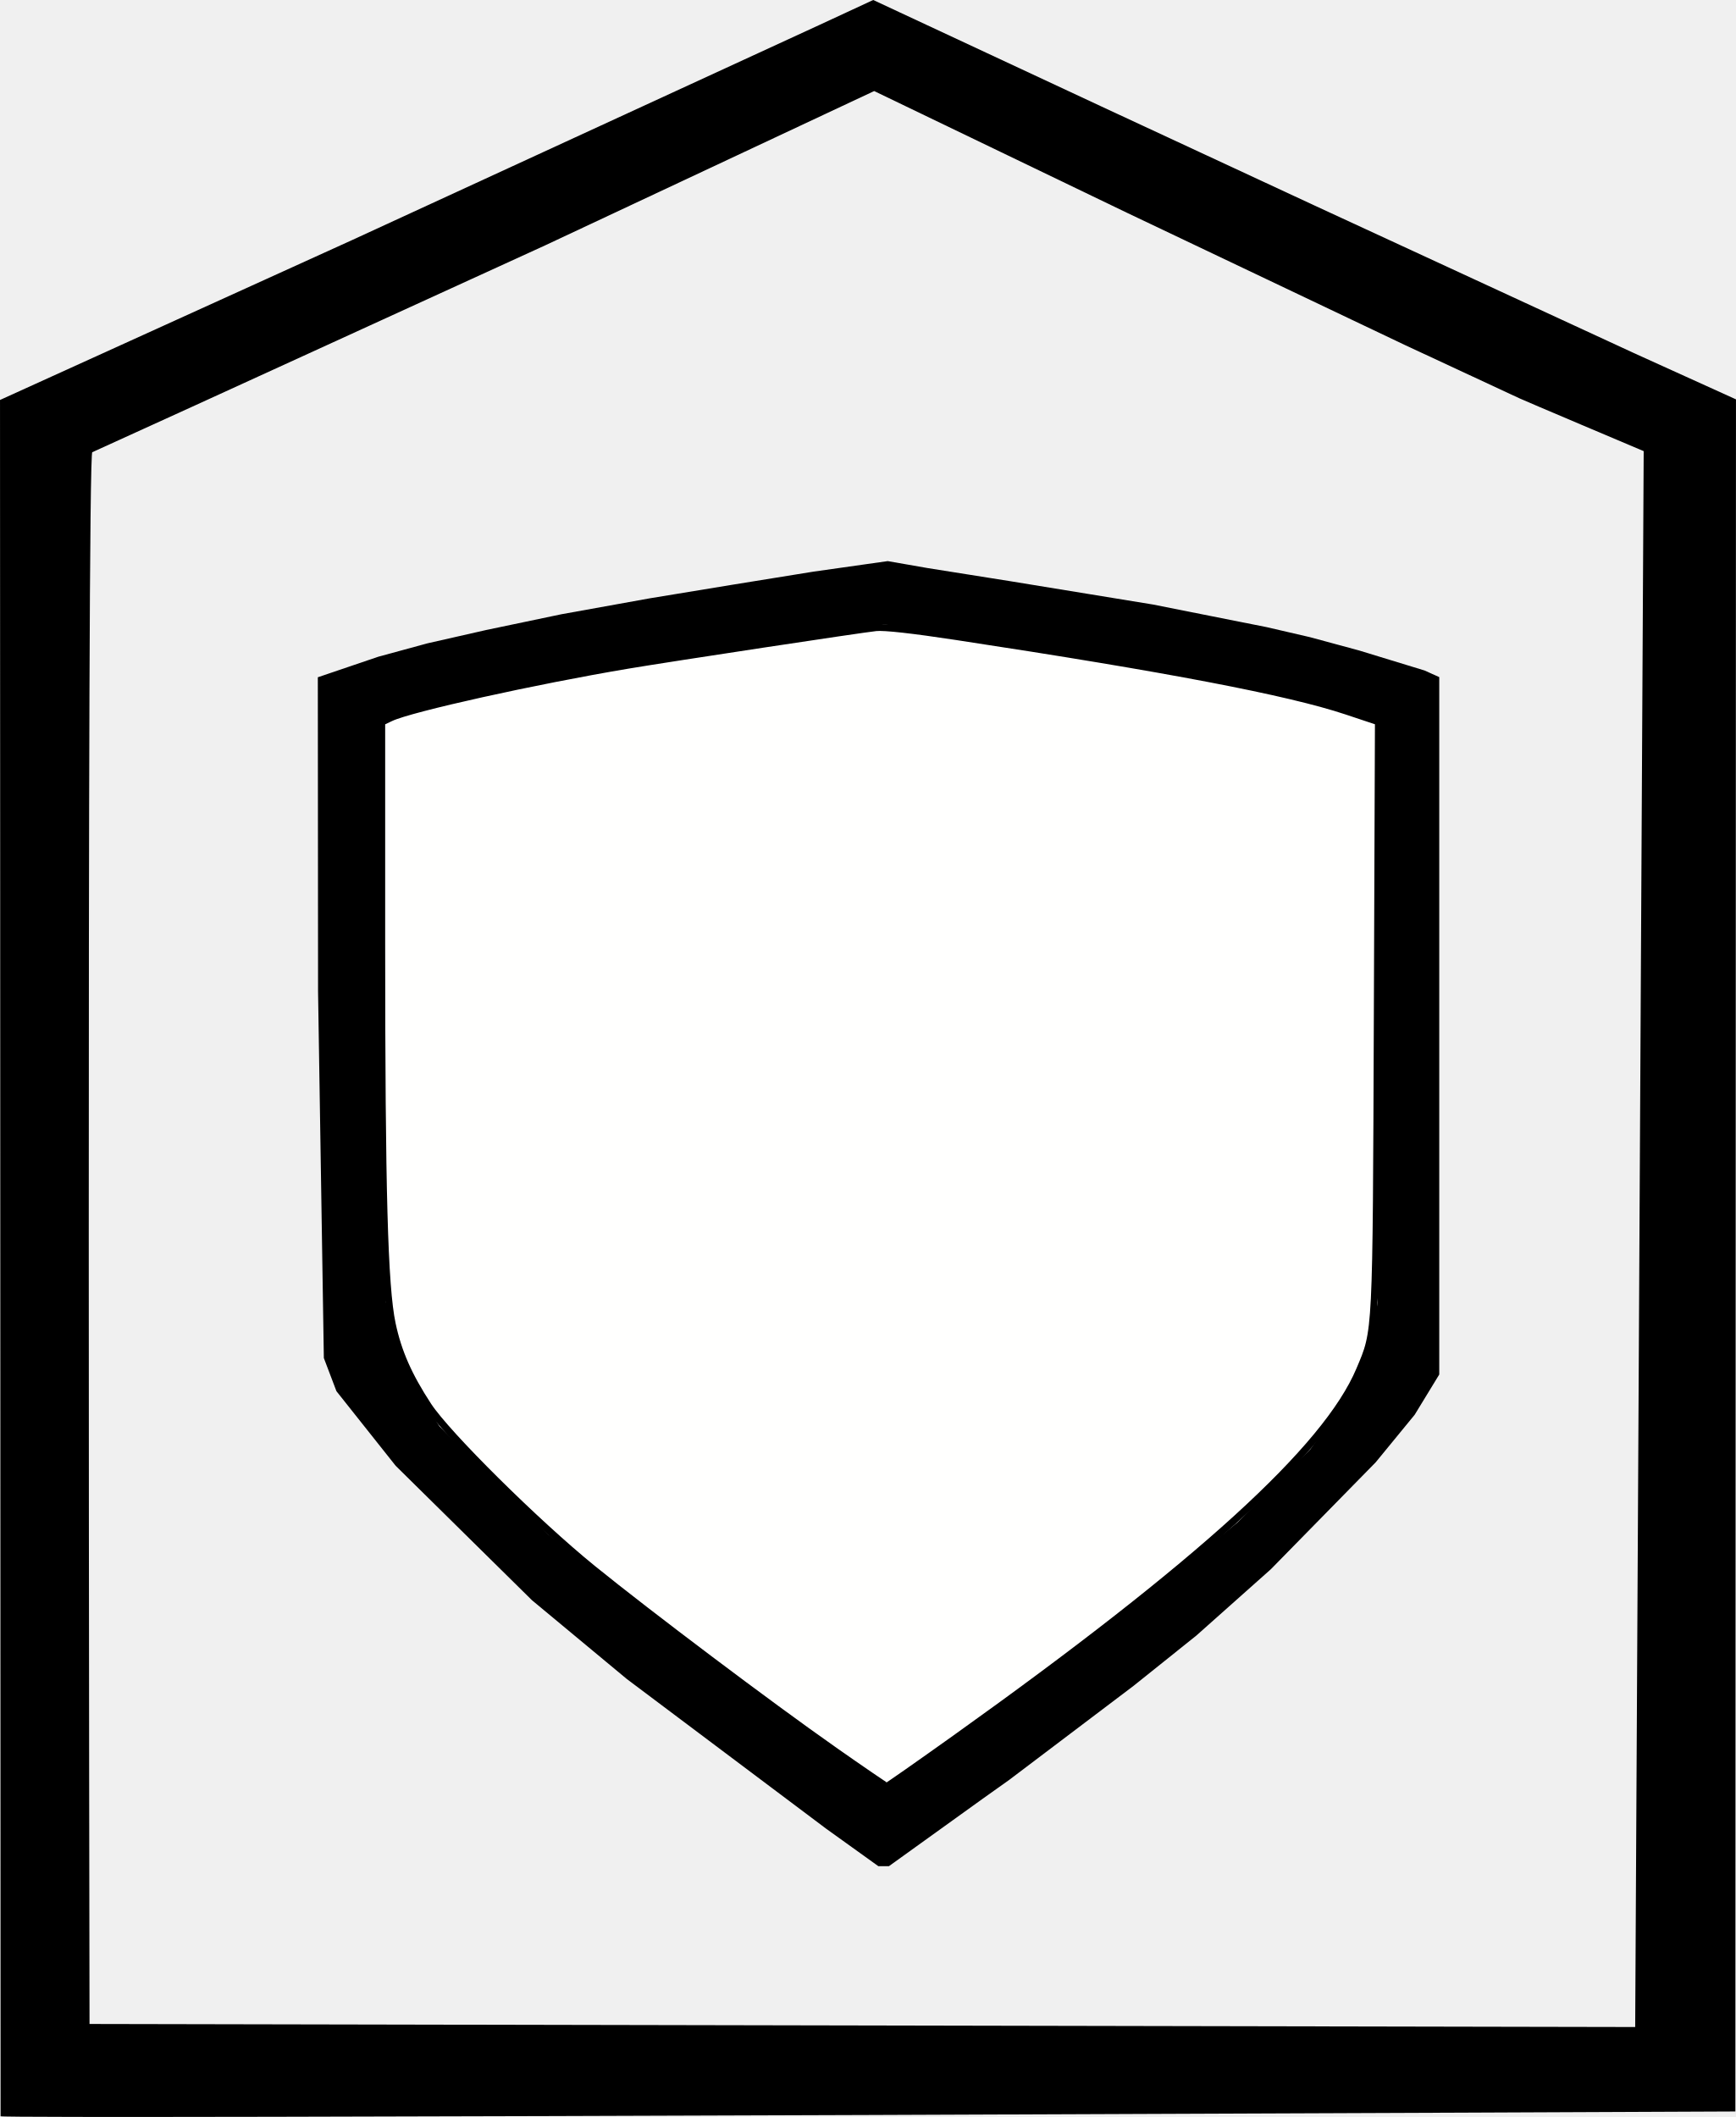
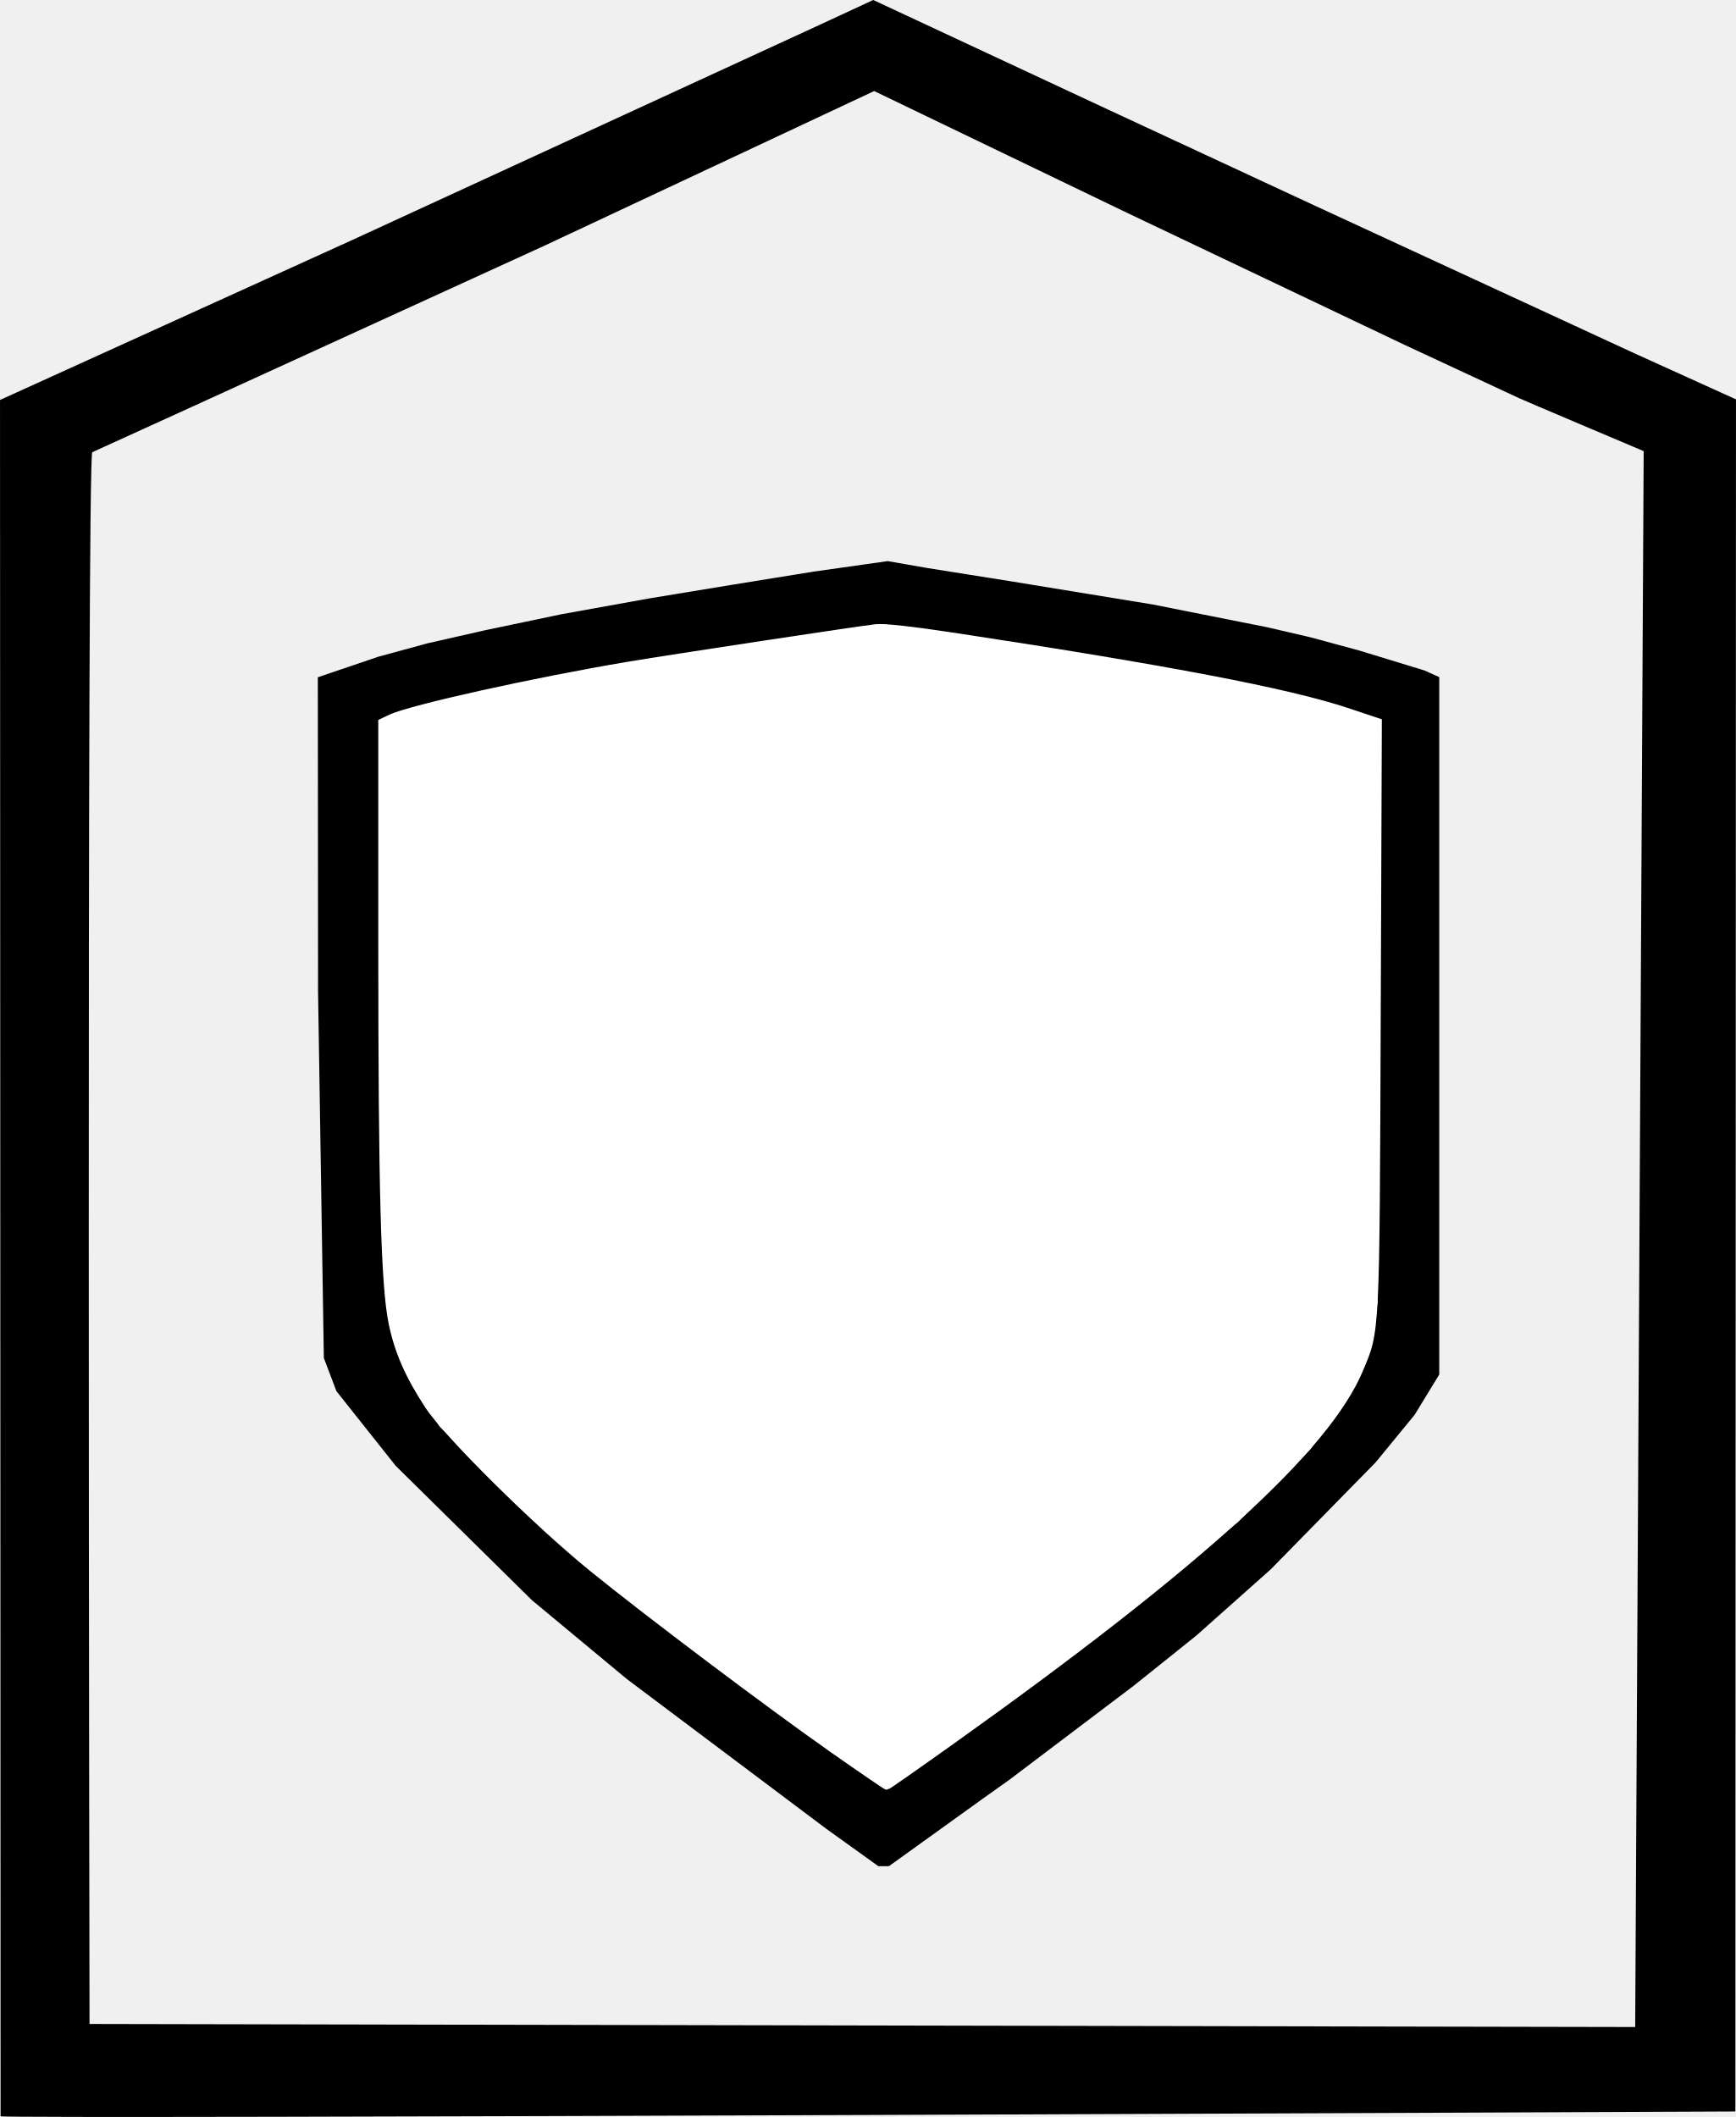
<svg xmlns="http://www.w3.org/2000/svg" width="44.95mm" height="54.823mm" viewBox="0 0 44.95 54.823" version="1.1" id="svg1" xml:space="preserve">
  <defs id="defs1" />
  <g id="layer1" transform="translate(657.4193,-103.0981)">
    <path style="fill:#000000" d="m -657.419,113.456 4.56,-2.071 4.56,-2.071 6.054,-2.787 6.054,-2.787 0.692,-0.321 0.692,-0.321 2.949,1.376 2.949,1.376 2.752,1.279 2.752,1.279 4.149,1.917 4.149,1.917 1.321,0.599 1.321,0.599 -0.008,22.169 -0.008,22.169 c 0,0 -44.851,0.202 -44.923,0.124 z m 42.344,42.135 0.22,-40.81 c 0,0 -3.218,-1.361 -3.218,-1.368 l -2.963,-1.379 -3.598,-1.712 -3.598,-1.712 -3.275,-1.577 -3.275,-1.577 -4.26,1.998 -4.26,1.998 -4.53,2.071 -4.53,2.071 -1.333,0.607 -1.333,0.607 c -0.15,-0.214 -0.073,40.704 -0.073,40.704 z m -20.271,-4.648 -0.677,-0.486 -2.582,-1.939 -2.582,-1.939 -1.228,-1.02 -1.228,-1.02 -1.765,-1.741 -1.765,-1.741 -0.767,-0.966 -0.767,-0.966 -0.163,-0.429 -0.163,-0.429 -0.075,-4.744 -0.075,-4.744 -0.003,-4.071 -0.003,-4.071 0.783,-0.266 0.783,-0.266 0.635,-0.173 0.635,-0.173 0.762,-0.173 0.762,-0.173 0.974,-0.204 0.974,-0.204 1.143,-0.206 1.143,-0.206 1.058,-0.174 1.058,-0.174 1.058,-0.171 1.058,-0.171 0.966,-0.137 0.966,-0.137 0.516,0.09 0.516,0.09 1.058,0.168 1.058,0.168 1.86,0.304 1.86,0.304 1.473,0.293 1.473,0.293 0.561,0.13 0.561,0.13 0.635,0.172 0.635,0.172 0.847,0.259 0.847,0.259 0.191,0.086 0.191,0.086 v 9.03 9.03 l -0.318,0.521 -0.318,0.521 -0.505,0.616 -0.505,0.616 -1.358,1.385 -1.358,1.385 -0.965,0.859 -0.965,0.859 -0.813,0.651 -0.813,0.651 -1.609,1.217 -1.609,1.217 -0.35,0.249 -0.35,0.249 -1.207,0.868 -1.207,0.868 h -0.138 -0.138 z m 2.211,-2.456 1.279,-0.91 0.583,-0.423 0.583,-0.423 1.439,-1.098 1.439,-1.098 1.228,-1.013 1.228,-1.013 0.933,-0.938 0.933,-0.938 0.53,-0.737 0.53,-0.737 0.213,-0.481 0.213,-0.481 0.131,-0.687 0.131,-0.687 0.013,-7.53 0.013,-7.53 -0.847,-0.283 -0.847,-0.283 -0.593,-0.128 -0.593,-0.128 -0.968,-0.205 -0.968,-0.205 -1.318,-0.215 -1.318,-0.215 -1.016,-0.166 -1.016,-0.166 -1.143,-0.172 -1.143,-0.172 -0.531,-0.081 -0.531,-0.081 -0.485,0.08 -0.485,0.08 -2.54,0.384 -2.54,0.384 -0.762,0.131 -0.762,0.131 -1.058,0.202 -1.058,0.202 -0.931,0.213 -0.931,0.213 -0.55,0.155 -0.55,0.155 -0.191,0.103 -0.191,0.103 0.004,5.564 0.004,5.564 0.074,1.947 0.074,1.947 0.129,0.593 0.129,0.593 0.186,0.423 0.186,0.423 0.38,0.593 0.38,0.593 1.408,1.398 1.408,1.398 1.043,0.846 1.043,0.846 0.862,0.662 0.862,0.662 1.101,0.824 1.101,0.824 1.143,0.807 1.143,0.807 0.209,0.141 0.209,0.141 0.045,-3e-4 0.045,-3e-4 z" id="path4-6" />
-     <path style="fill:#fffffe;fill-opacity:0.996;stroke:#000000;stroke-width:0.675" d="m -2403.203,560.905 c -6.22,-4.364 -18.071,-13.287 -23.537,-17.722 -5.495,-4.458 -14.244,-13.126 -16.081,-15.933 -1.925,-2.941 -2.951,-5.275 -3.53,-8.028 -0.767,-3.645 -1.023,-12.982 -1.023,-37.238 l 1e-4,-21.641 0.881,-0.42 c 1.938,-0.924 14.094,-3.62 23.244,-5.154 4.277,-0.717 22.759,-3.519 24.25,-3.676 0.812,-0.086 3.571,0.221 7.875,0.876 20.732,3.154 32.484,5.402 38.195,7.305 l 3.102,1.034 -0.108,28.659 c -0.12,31.688 -0.078,30.855 -1.737,34.784 -3.245,7.689 -15.616,18.96 -39.609,36.087 -3.593,2.565 -6.592,4.663 -6.665,4.663 -0.073,0 -2.438,-1.618 -5.257,-3.595 z" id="path6" transform="scale(0.2645833)" />
+     <path style="fill:#ffffff;fill-opacity:1;stroke:#ffffff;stroke-width:0.675" d="m -2403.203,560.905 c -6.22,-4.364 -18.071,-13.287 -23.537,-17.722 -5.495,-4.458 -14.244,-13.126 -16.081,-15.933 -1.925,-2.941 -2.951,-5.275 -3.53,-8.028 -0.767,-3.645 -1.023,-12.982 -1.023,-37.238 l 1e-4,-21.641 0.881,-0.42 c 1.938,-0.924 14.094,-3.62 23.244,-5.154 4.277,-0.717 22.759,-3.519 24.25,-3.676 0.812,-0.086 3.571,0.221 7.875,0.876 20.732,3.154 32.484,5.402 38.195,7.305 l 3.102,1.034 -0.108,28.659 c -0.12,31.688 -0.078,30.855 -1.737,34.784 -3.245,7.689 -15.616,18.96 -39.609,36.087 -3.593,2.565 -6.592,4.663 -6.665,4.663 -0.073,0 -2.438,-1.618 -5.257,-3.595 z" id="path6" transform="scale(0.2645833)" />
  </g>
</svg>
